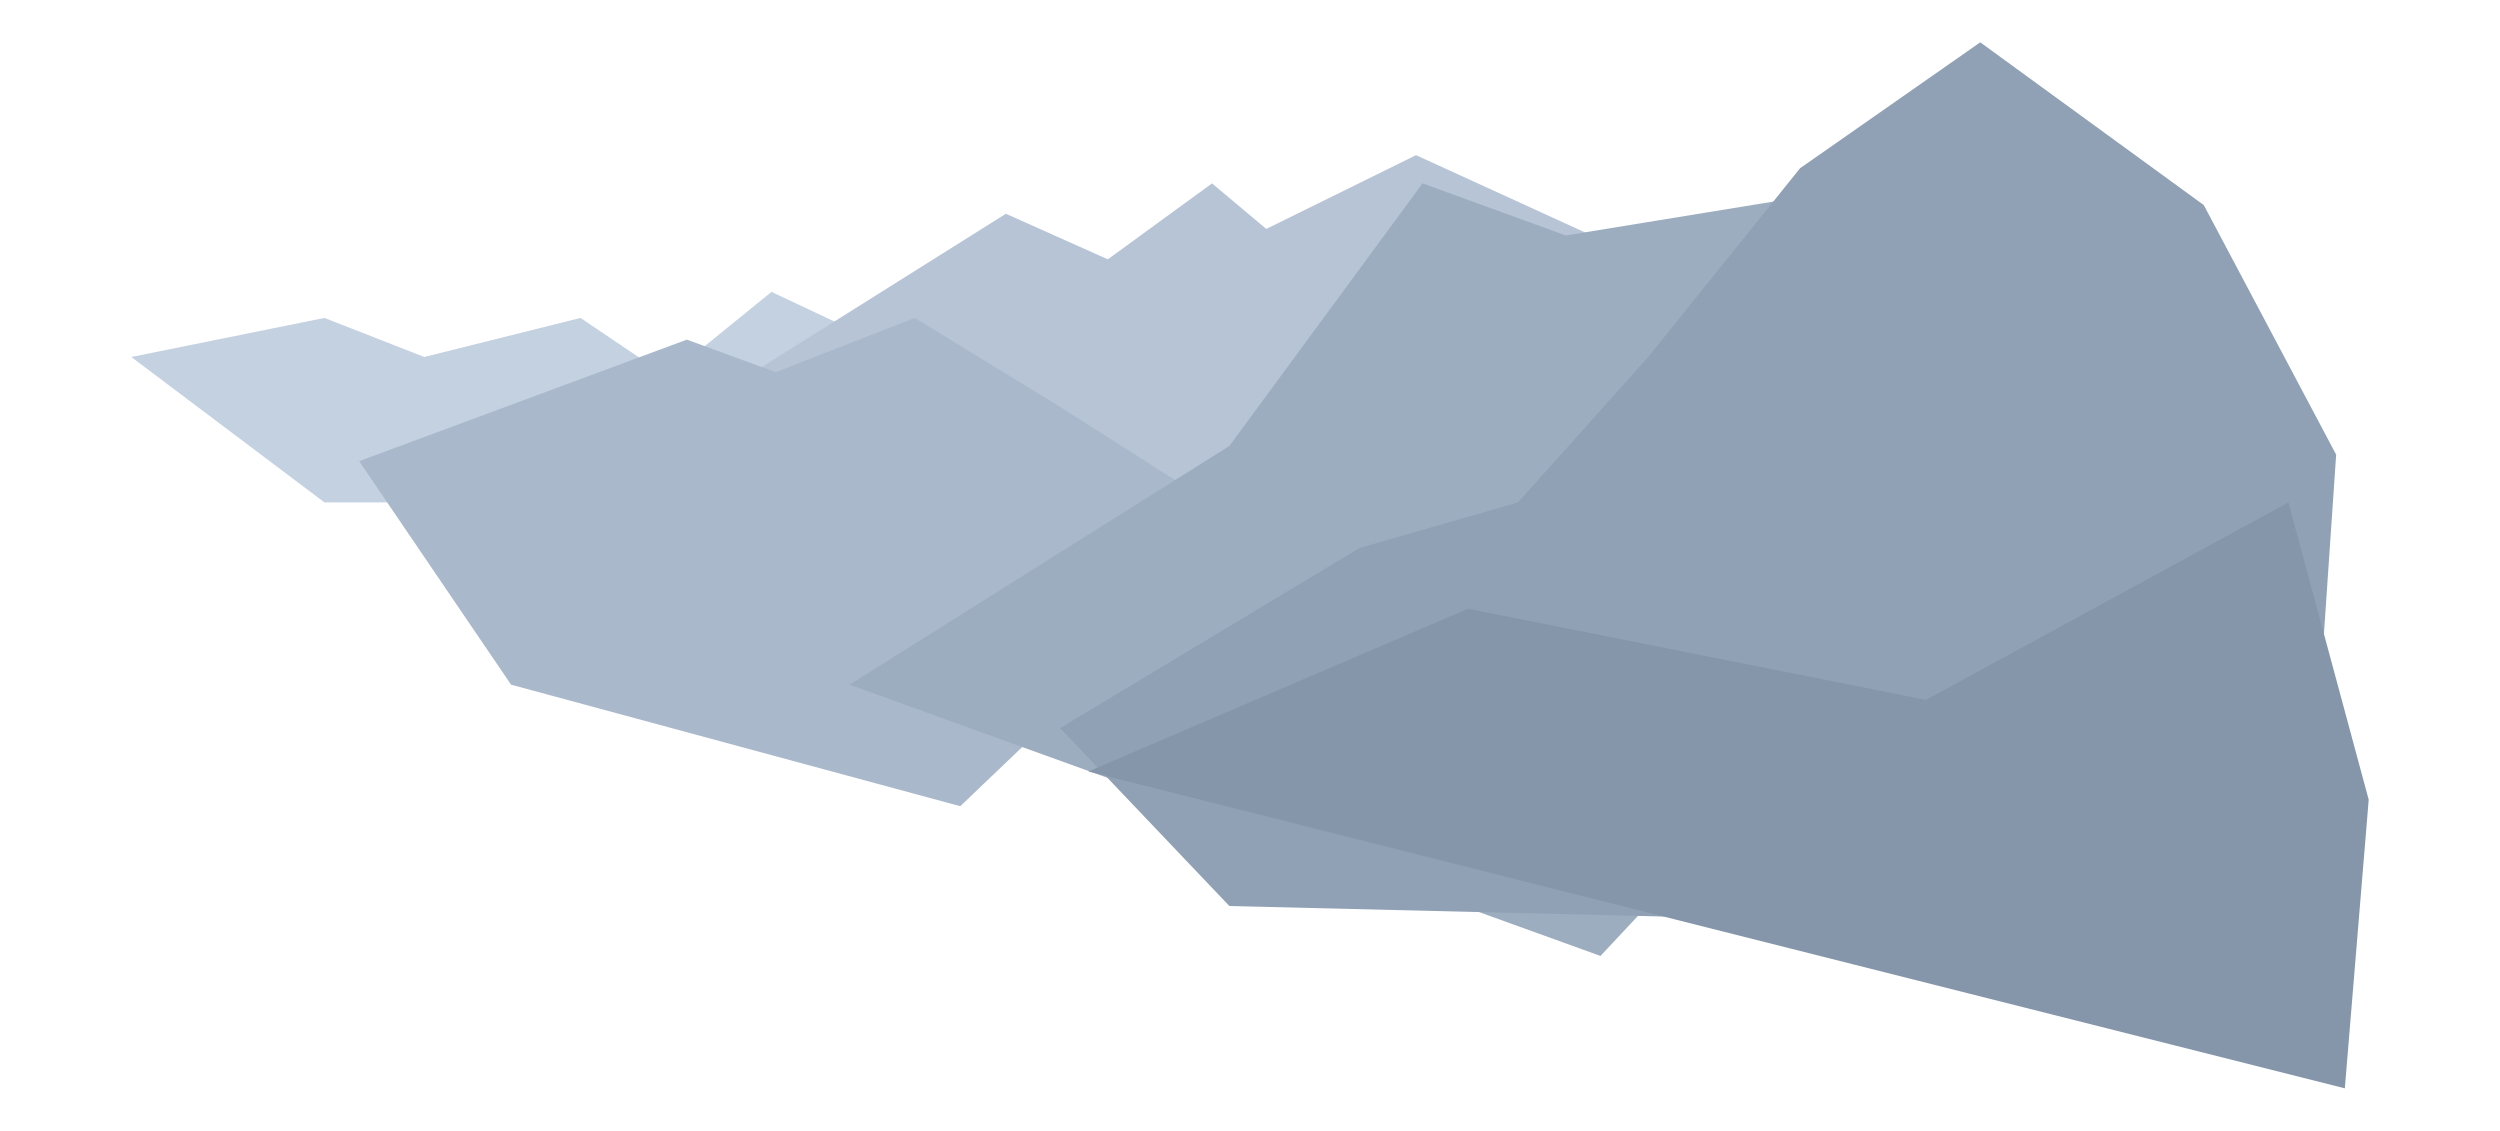
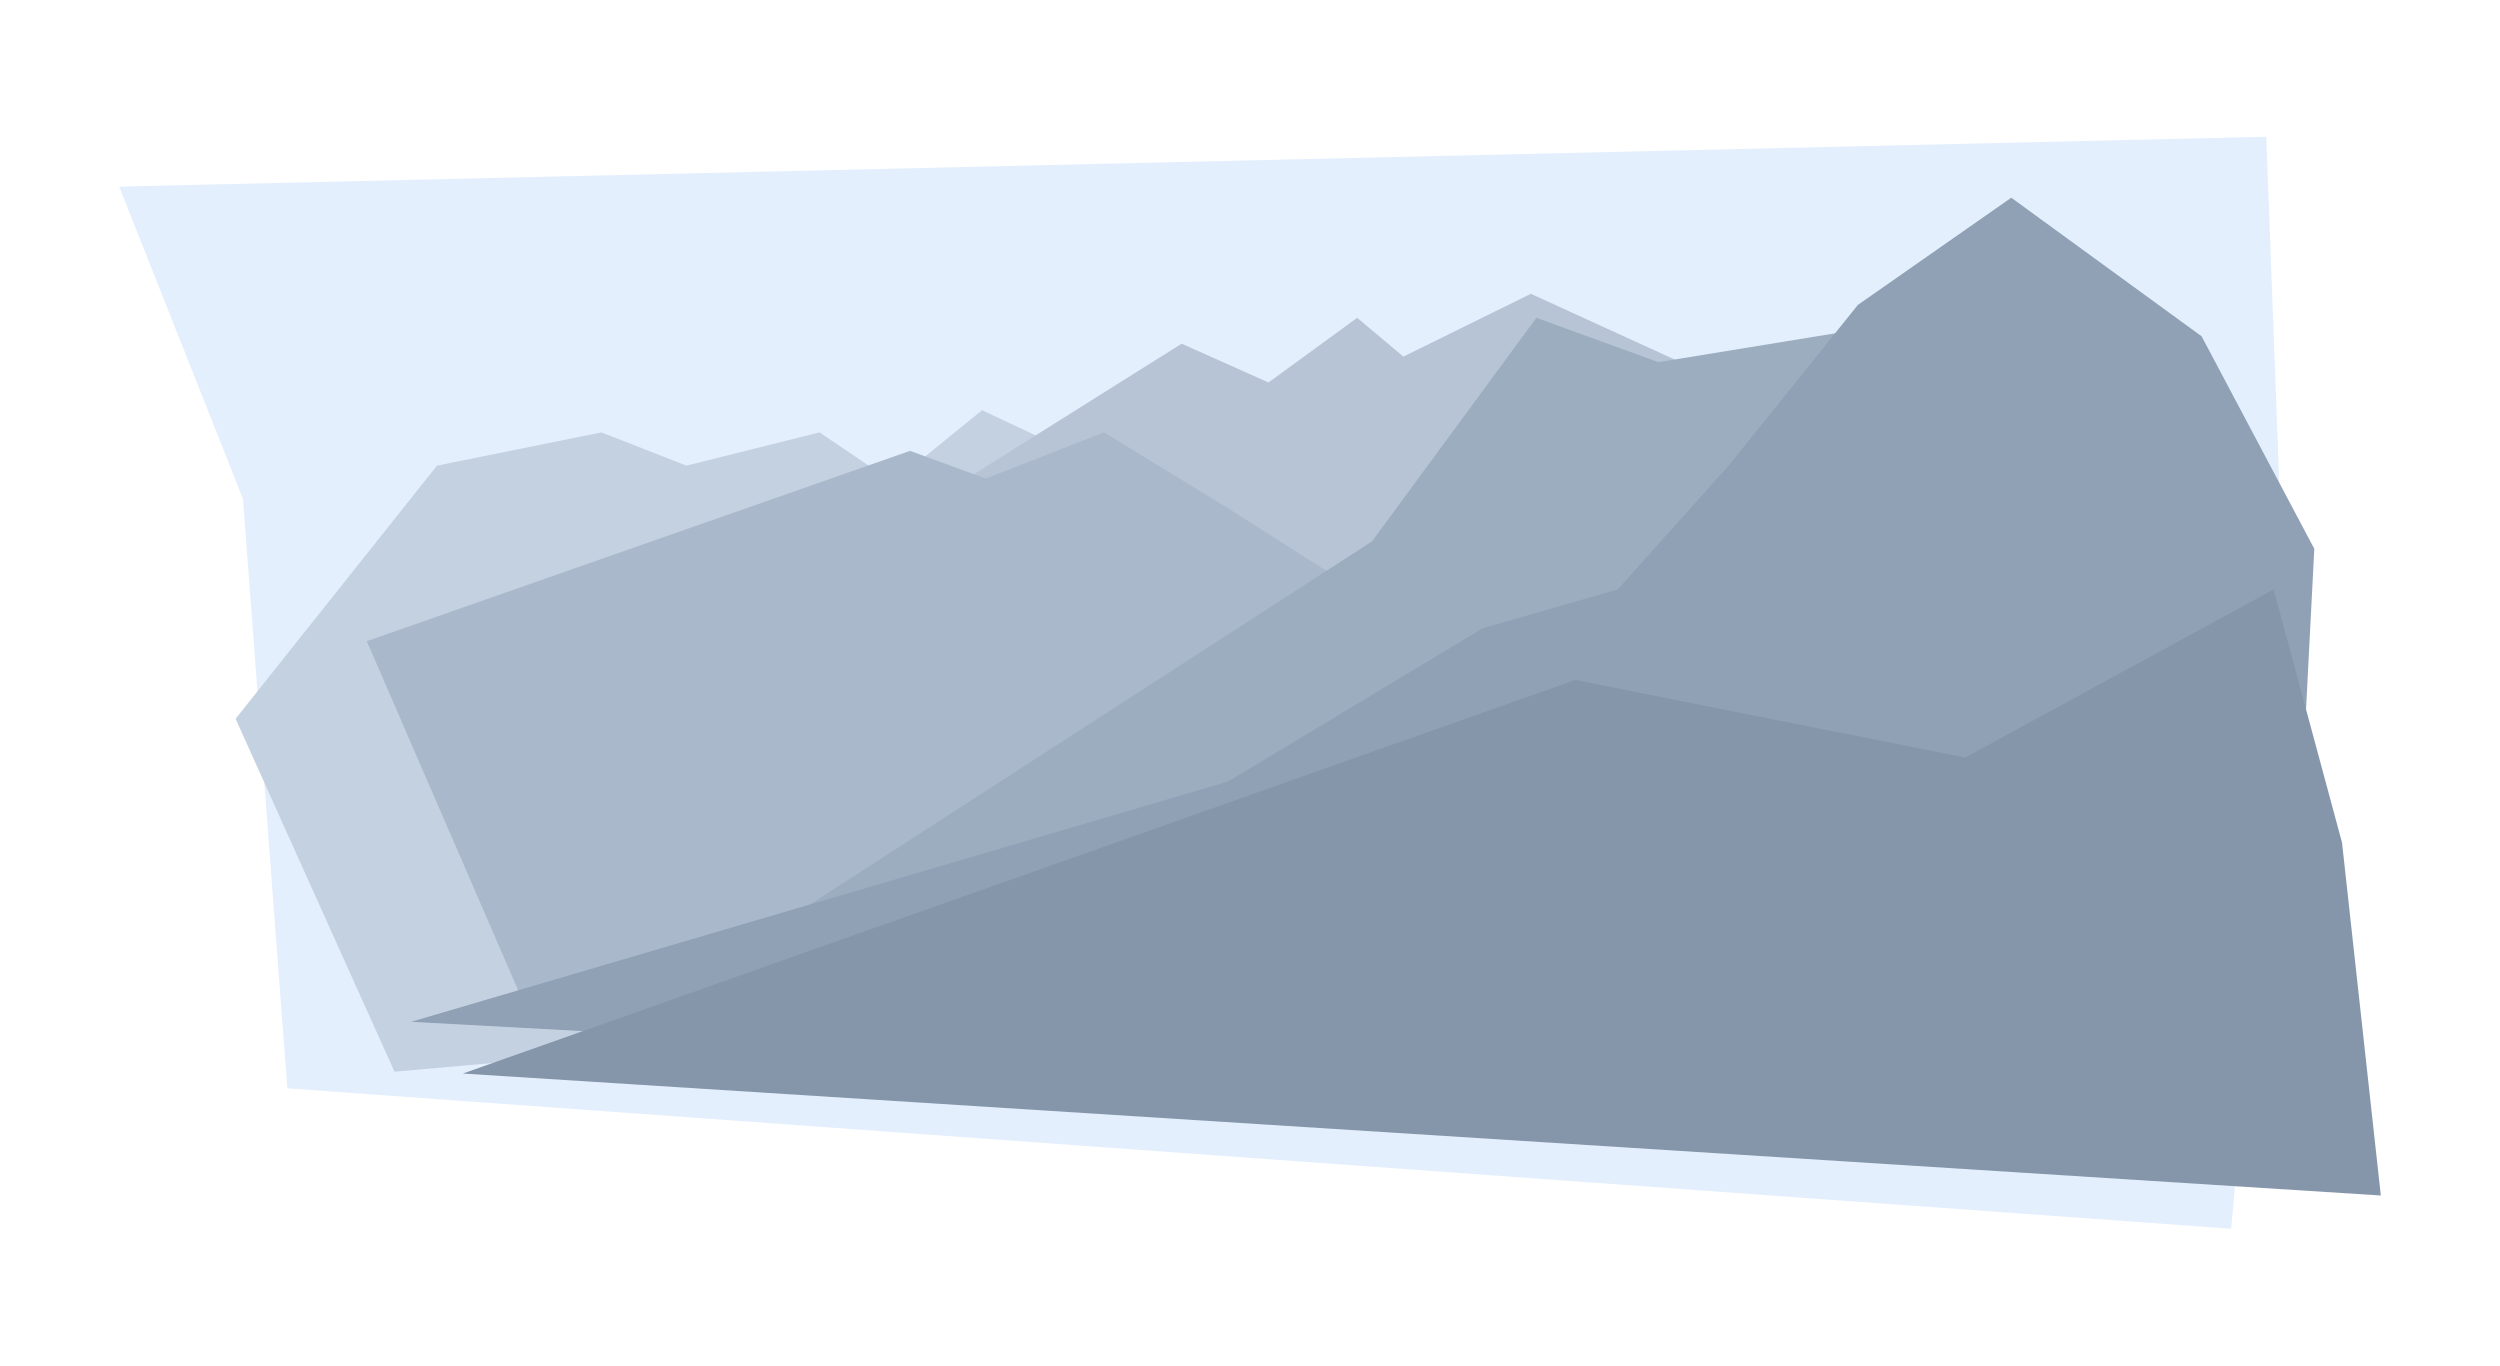
- <svg xmlns="http://www.w3.org/2000/svg" version="1.1" id="Layer_1" x="0px" y="0px" viewBox="0 0 1152 521" style="enable-background:new 0 0 1152 521;" xml:space="preserve">
+ <svg xmlns="http://www.w3.org/2000/svg" version="1.1" id="Layer_1" x="0px" y="0px" viewBox="0 0 1353 739" style="enable-background:new 0 0 1353 739;" xml:space="preserve">
  <style type="text/css">
- 	.st0{fill:#C4D1E1;}
- 	.st1{fill:#B6C4D6;}
- 	.st2{fill:#A9B8CB;}
- 	.st3{fill:#9DADC0;}
- 	.st4{fill:#90A1B5;}
- 	.st5{fill:#8596AB;}
+ 	.st0{fill:#E3EFFD;}
+ 	.st1{fill:#C4D1E1;}
+ 	.st2{fill:#B6C4D6;}
+ 	.st3{fill:#A9B8CB;}
+ 	.st4{fill:#9DADC0;}
+ 	.st5{fill:#90A1B5;}
+ 	.st6{fill:#8596AB;}
</style>
  <g>
-     <polygon class="st0" points="60.5,164.5 149.5,146.5 195.5,164.5 267.5,146.5 307.5,173.5 355.5,134.5 423.5,166.5 346.5,231.5    149.5,231.5  " />
-     <polygon class="st1" points="307.5,196.5 463.5,98.5 510.5,119.5 558.5,84.5 583.5,105.5 652.5,71.5 757.5,119.5 548.5,357.5    221.5,272.5  " />
-     <polygon class="st2" points="576.5,243.5 488.5,187.5 421.5,146.5 357.5,171.5 316.5,156.5 165.5,212.5 235.5,315.5 442.5,371.5     " />
-     <polygon class="st3" points="391.5,315.5 566.5,205.5 655.5,84.5 721.5,108.5 868.5,84.5 885.5,282.5 737.5,440.5  " />
-     <polygon class="st4" points="488.5,335.5 626.5,252.5 699.5,231.5 759.5,164.5 829.5,77.5 912.5,19.5 1015.5,94.5 1076.5,209.5    1061.5,429.5 566.5,417.5  " />
-     <polygon class="st5" points="501.5,355.5 676.5,280.5 887.5,322.5 1054.5,231.5 1091.5,368.5 1080.5,501.5  " />
+     <polygon class="st0" points="64.5,101 1226.5,74 1236.5,340 1207.5,665 155.5,589 131.5,270  " />
+     <polygon class="st1" points="236.5,252 325.5,234 371.5,252 443.5,234 483.5,261 531.5,222 599.5,254 632.5,543 213.5,580    127.5,389  " />
+     <polygon class="st2" points="483.5,284 639.5,186 686.5,207 734.5,172 759.5,193 828.5,159 933.5,207 724.5,445 397.5,360  " />
+     <polygon class="st3" points="752.5,331 664.5,275 597.5,234 533.5,259 492.5,244 198.5,347 283.5,543 618.5,459  " />
+     <polygon class="st4" points="417.5,503 742.5,293 831.5,172 897.5,196 1044.5,172 1061.5,370 913.5,528  " />
+     <polygon class="st5" points="664.5,423 802.5,340 875.5,319 935.5,252 1005.5,165 1088.5,107 1191.5,182 1252.5,297 1236.5,608    222.5,553  " />
+     <polygon class="st6" points="250.5,581 852.5,368 1063.5,410 1230.5,319 1267.5,456 1288.5,647  " />
  </g>
</svg>
